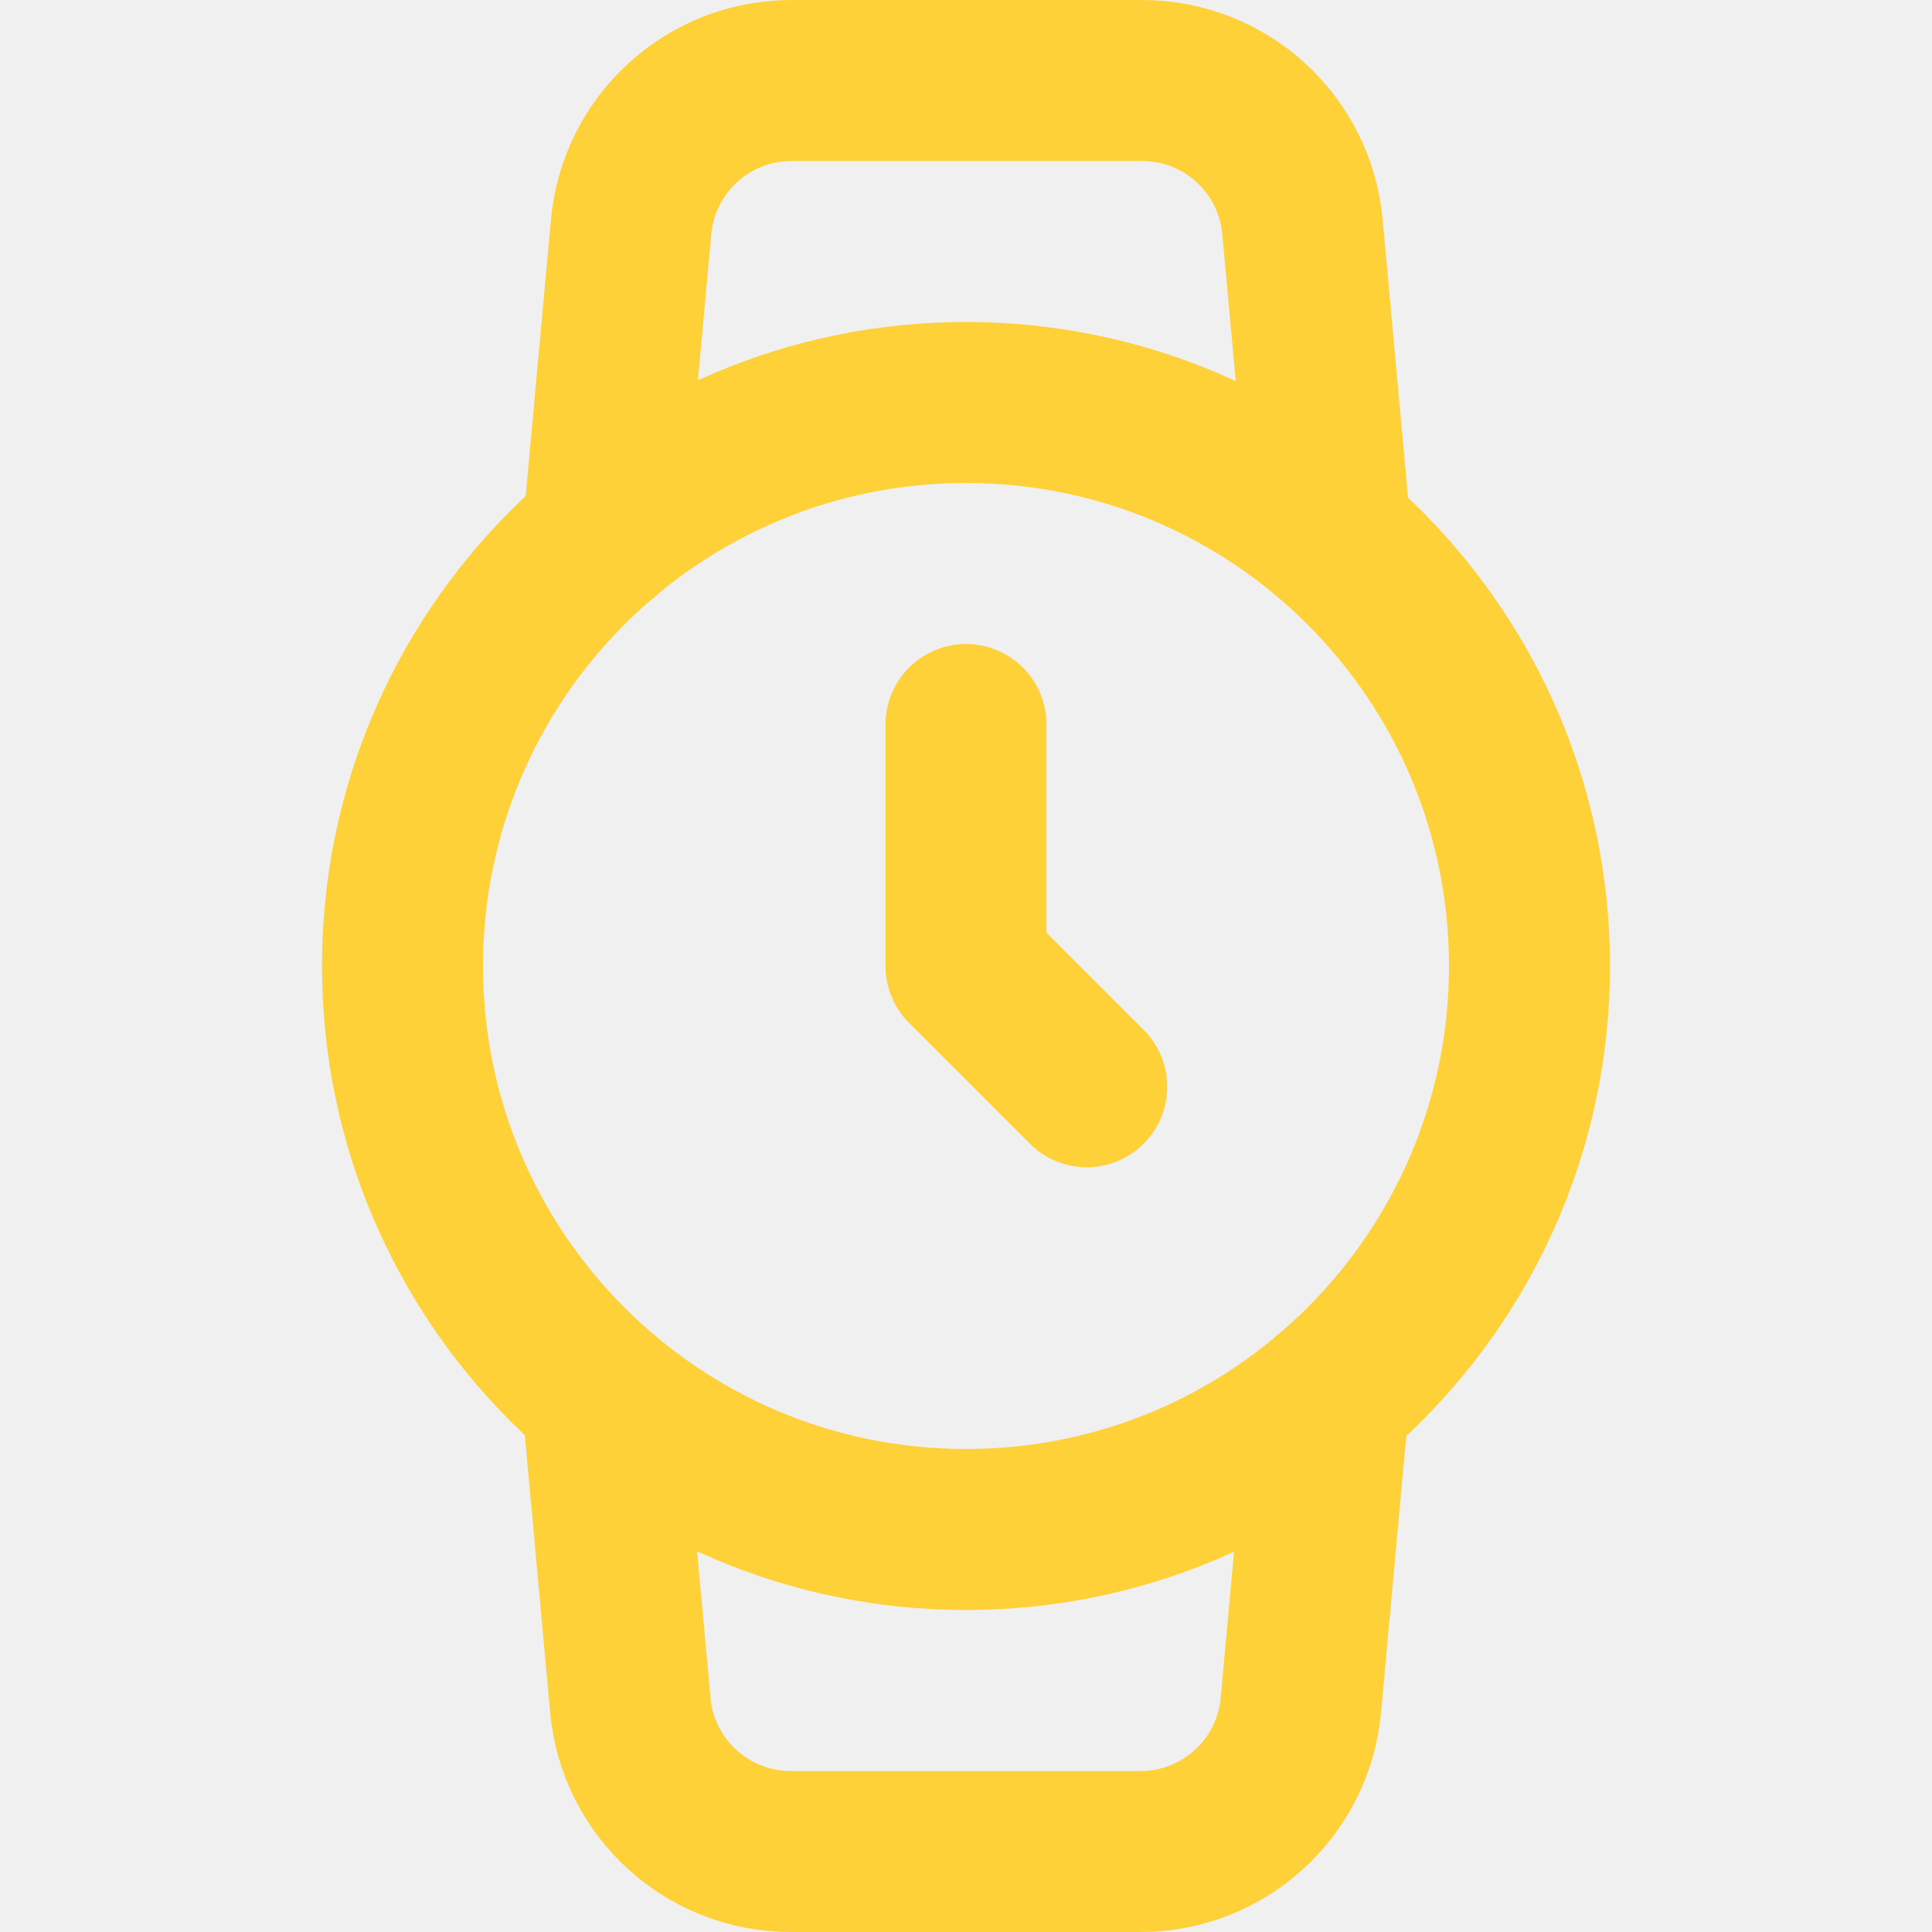
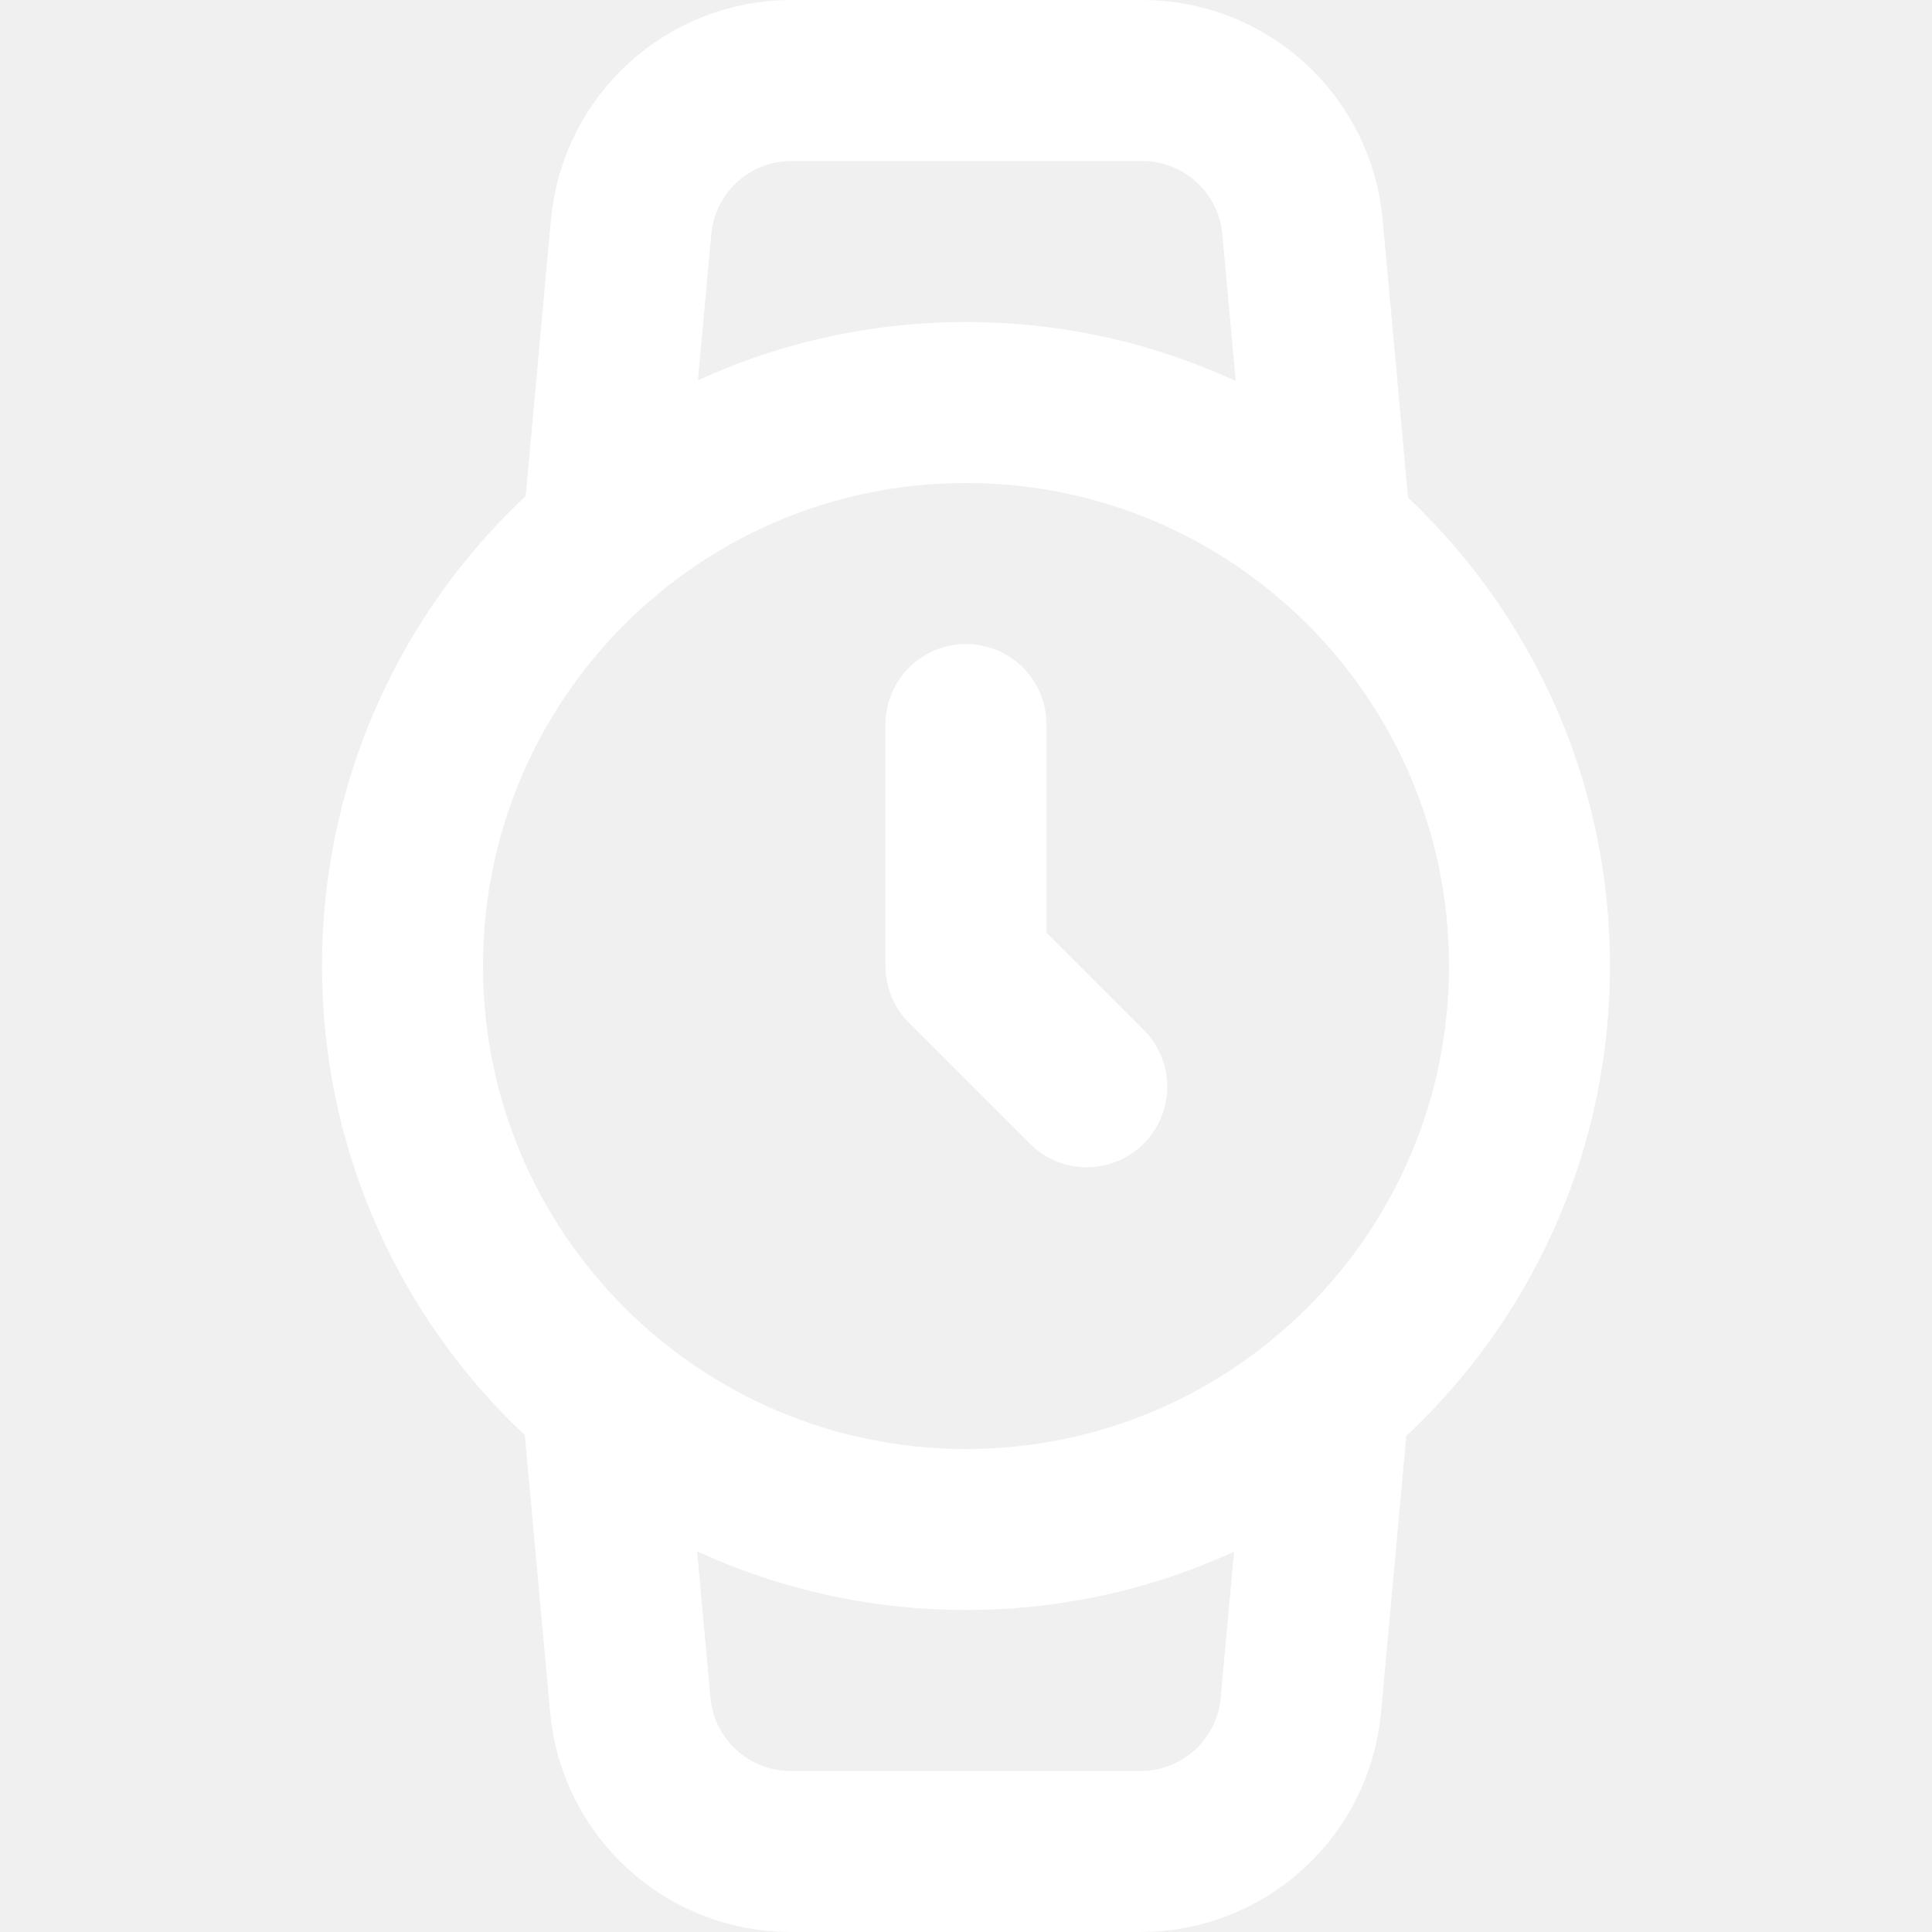
- <svg xmlns="http://www.w3.org/2000/svg" fill="none" height="24" stroke="#fed138" stroke-linecap="round" stroke-linejoin="round" stroke-width="2" viewBox="0 0 24 24" width="24">
+ <svg xmlns="http://www.w3.org/2000/svg" fill="none" height="24" stroke="#fff" stroke-linecap="round" stroke-linejoin="round" stroke-width="2" viewBox="0 0 24 24" width="24">
  <circle cx="12" cy="12" r="7" />
  <polyline points="12 9 12 12 13.5 13.5" />
  <path d="M16.51 17.35l-.35 3.83a2 2 0 0 1-2 1.82H9.83a2 2 0 0 1-2-1.82l-.35-3.83m.01-10.7l.35-3.83A2 2 0 0 1 9.83 1h4.35a2 2 0 0 1 2 1.82l.35 3.83" />
</svg>
